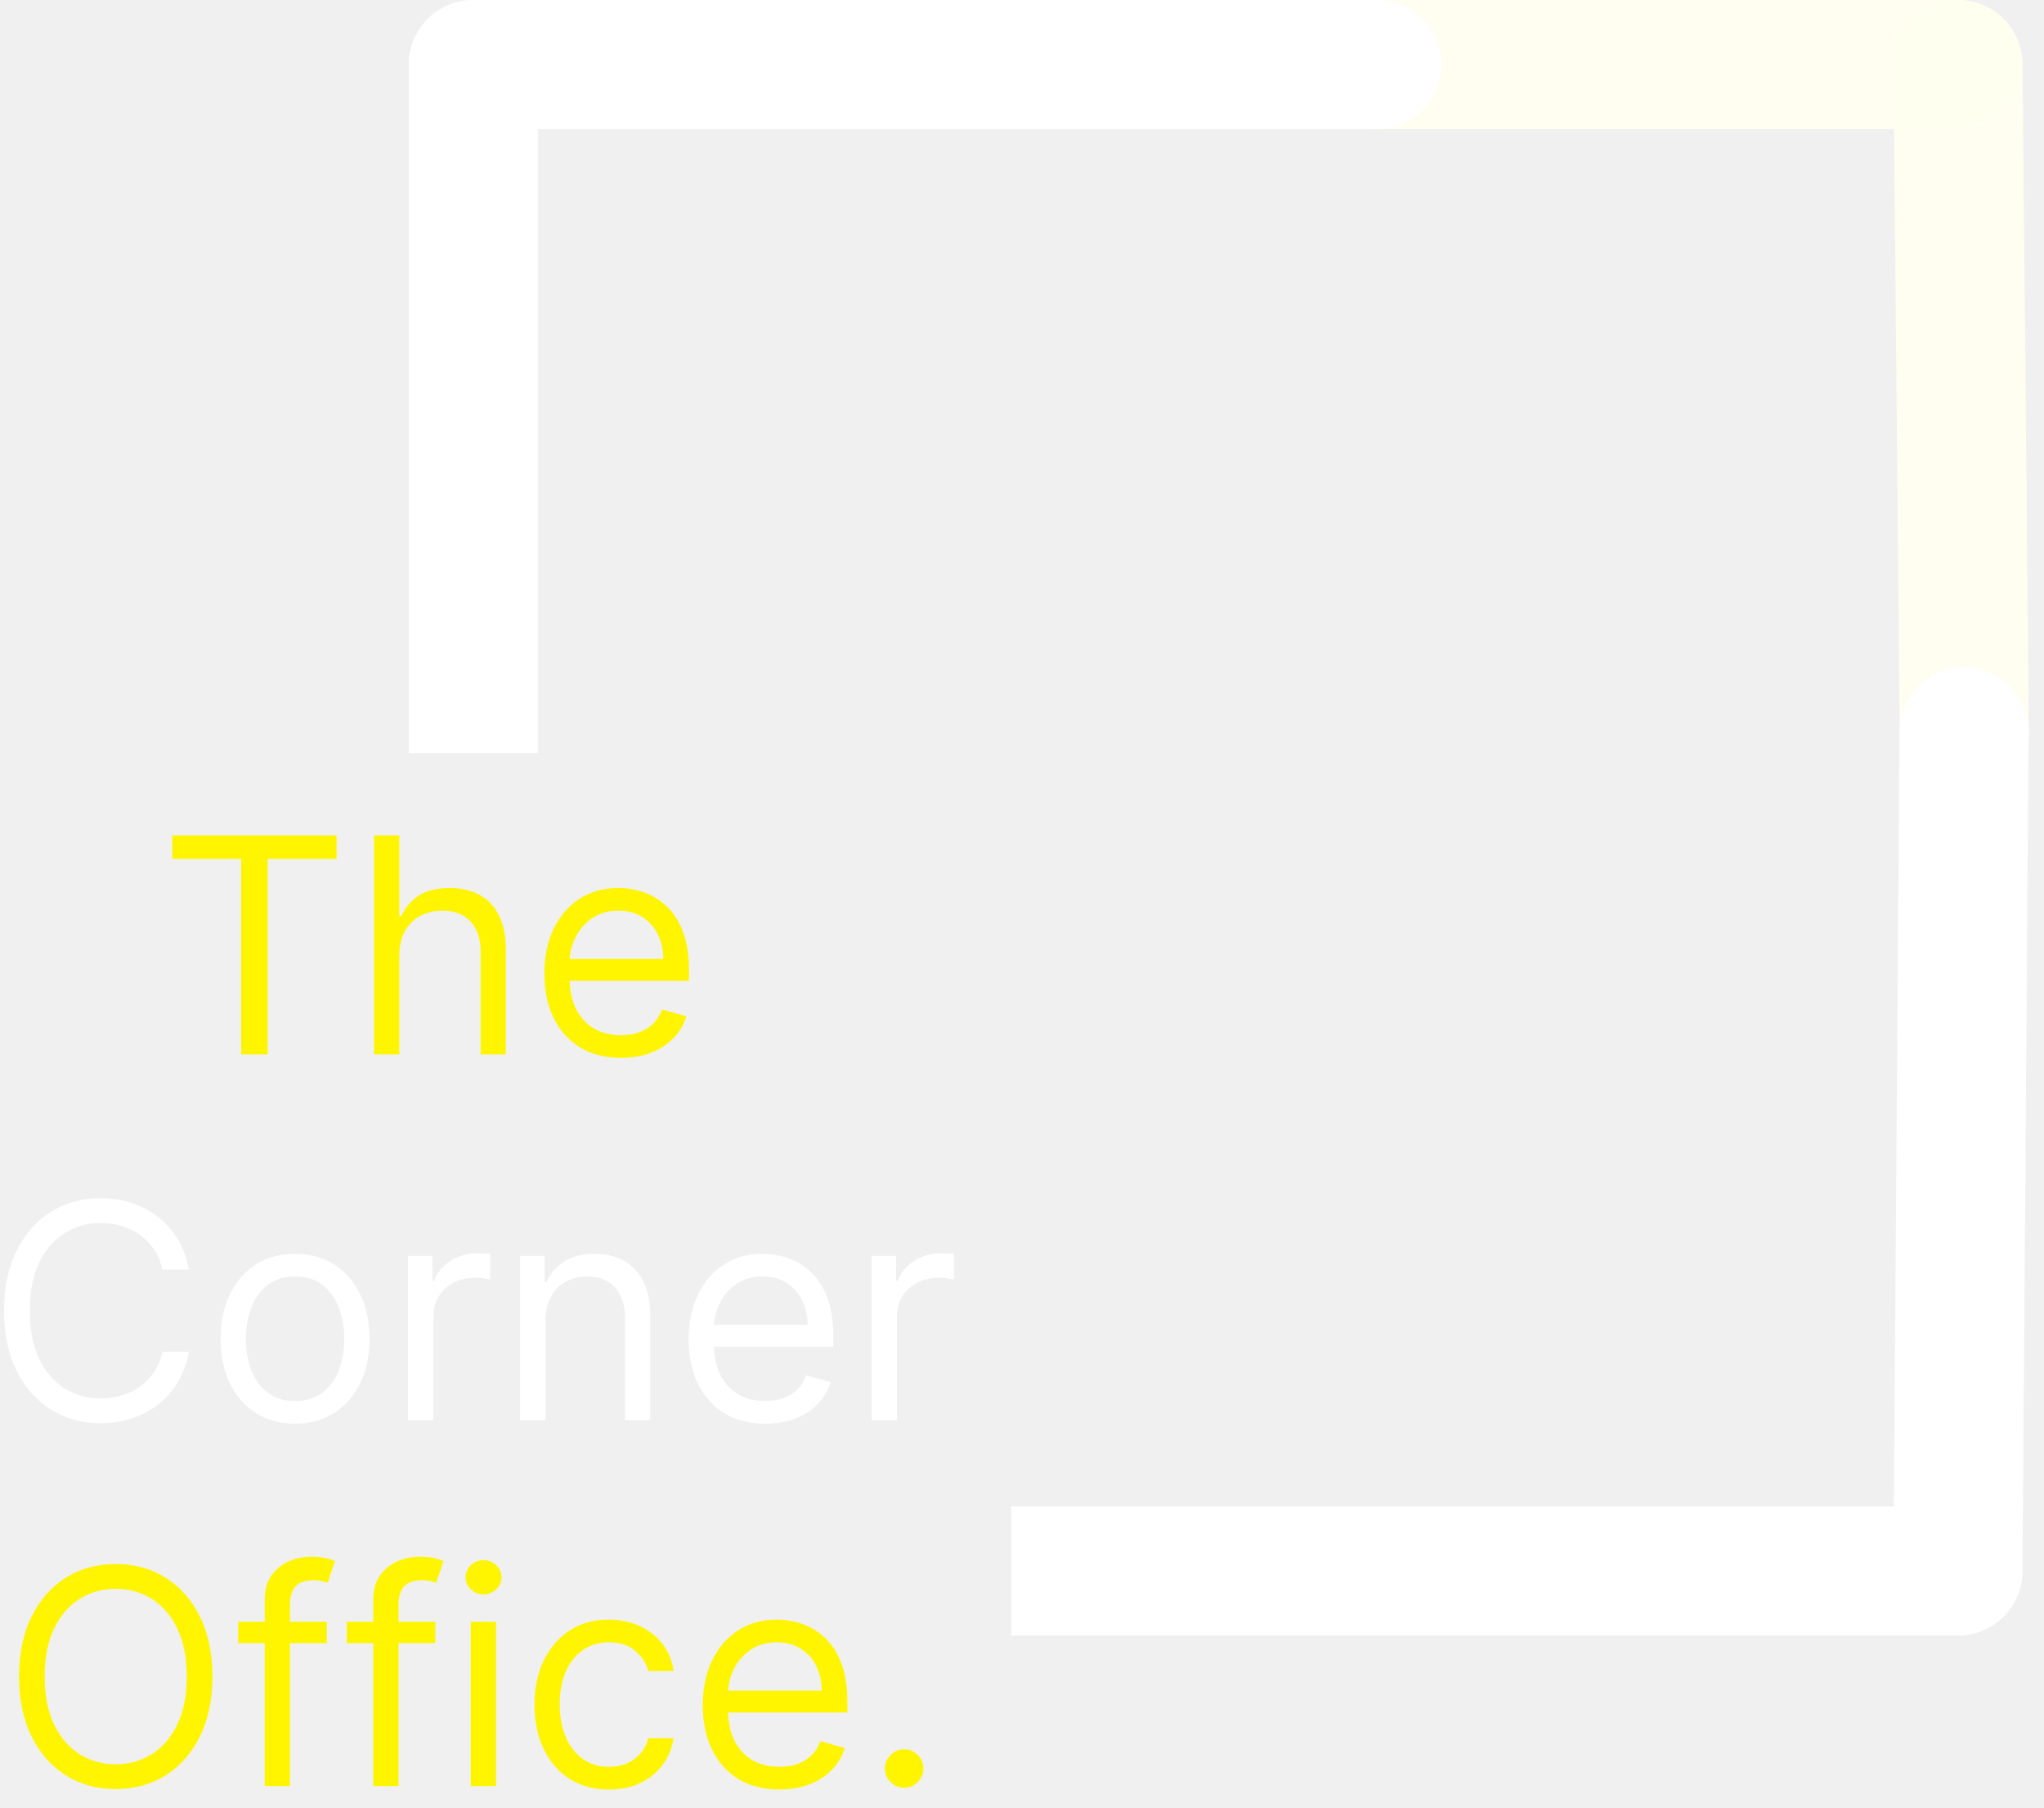
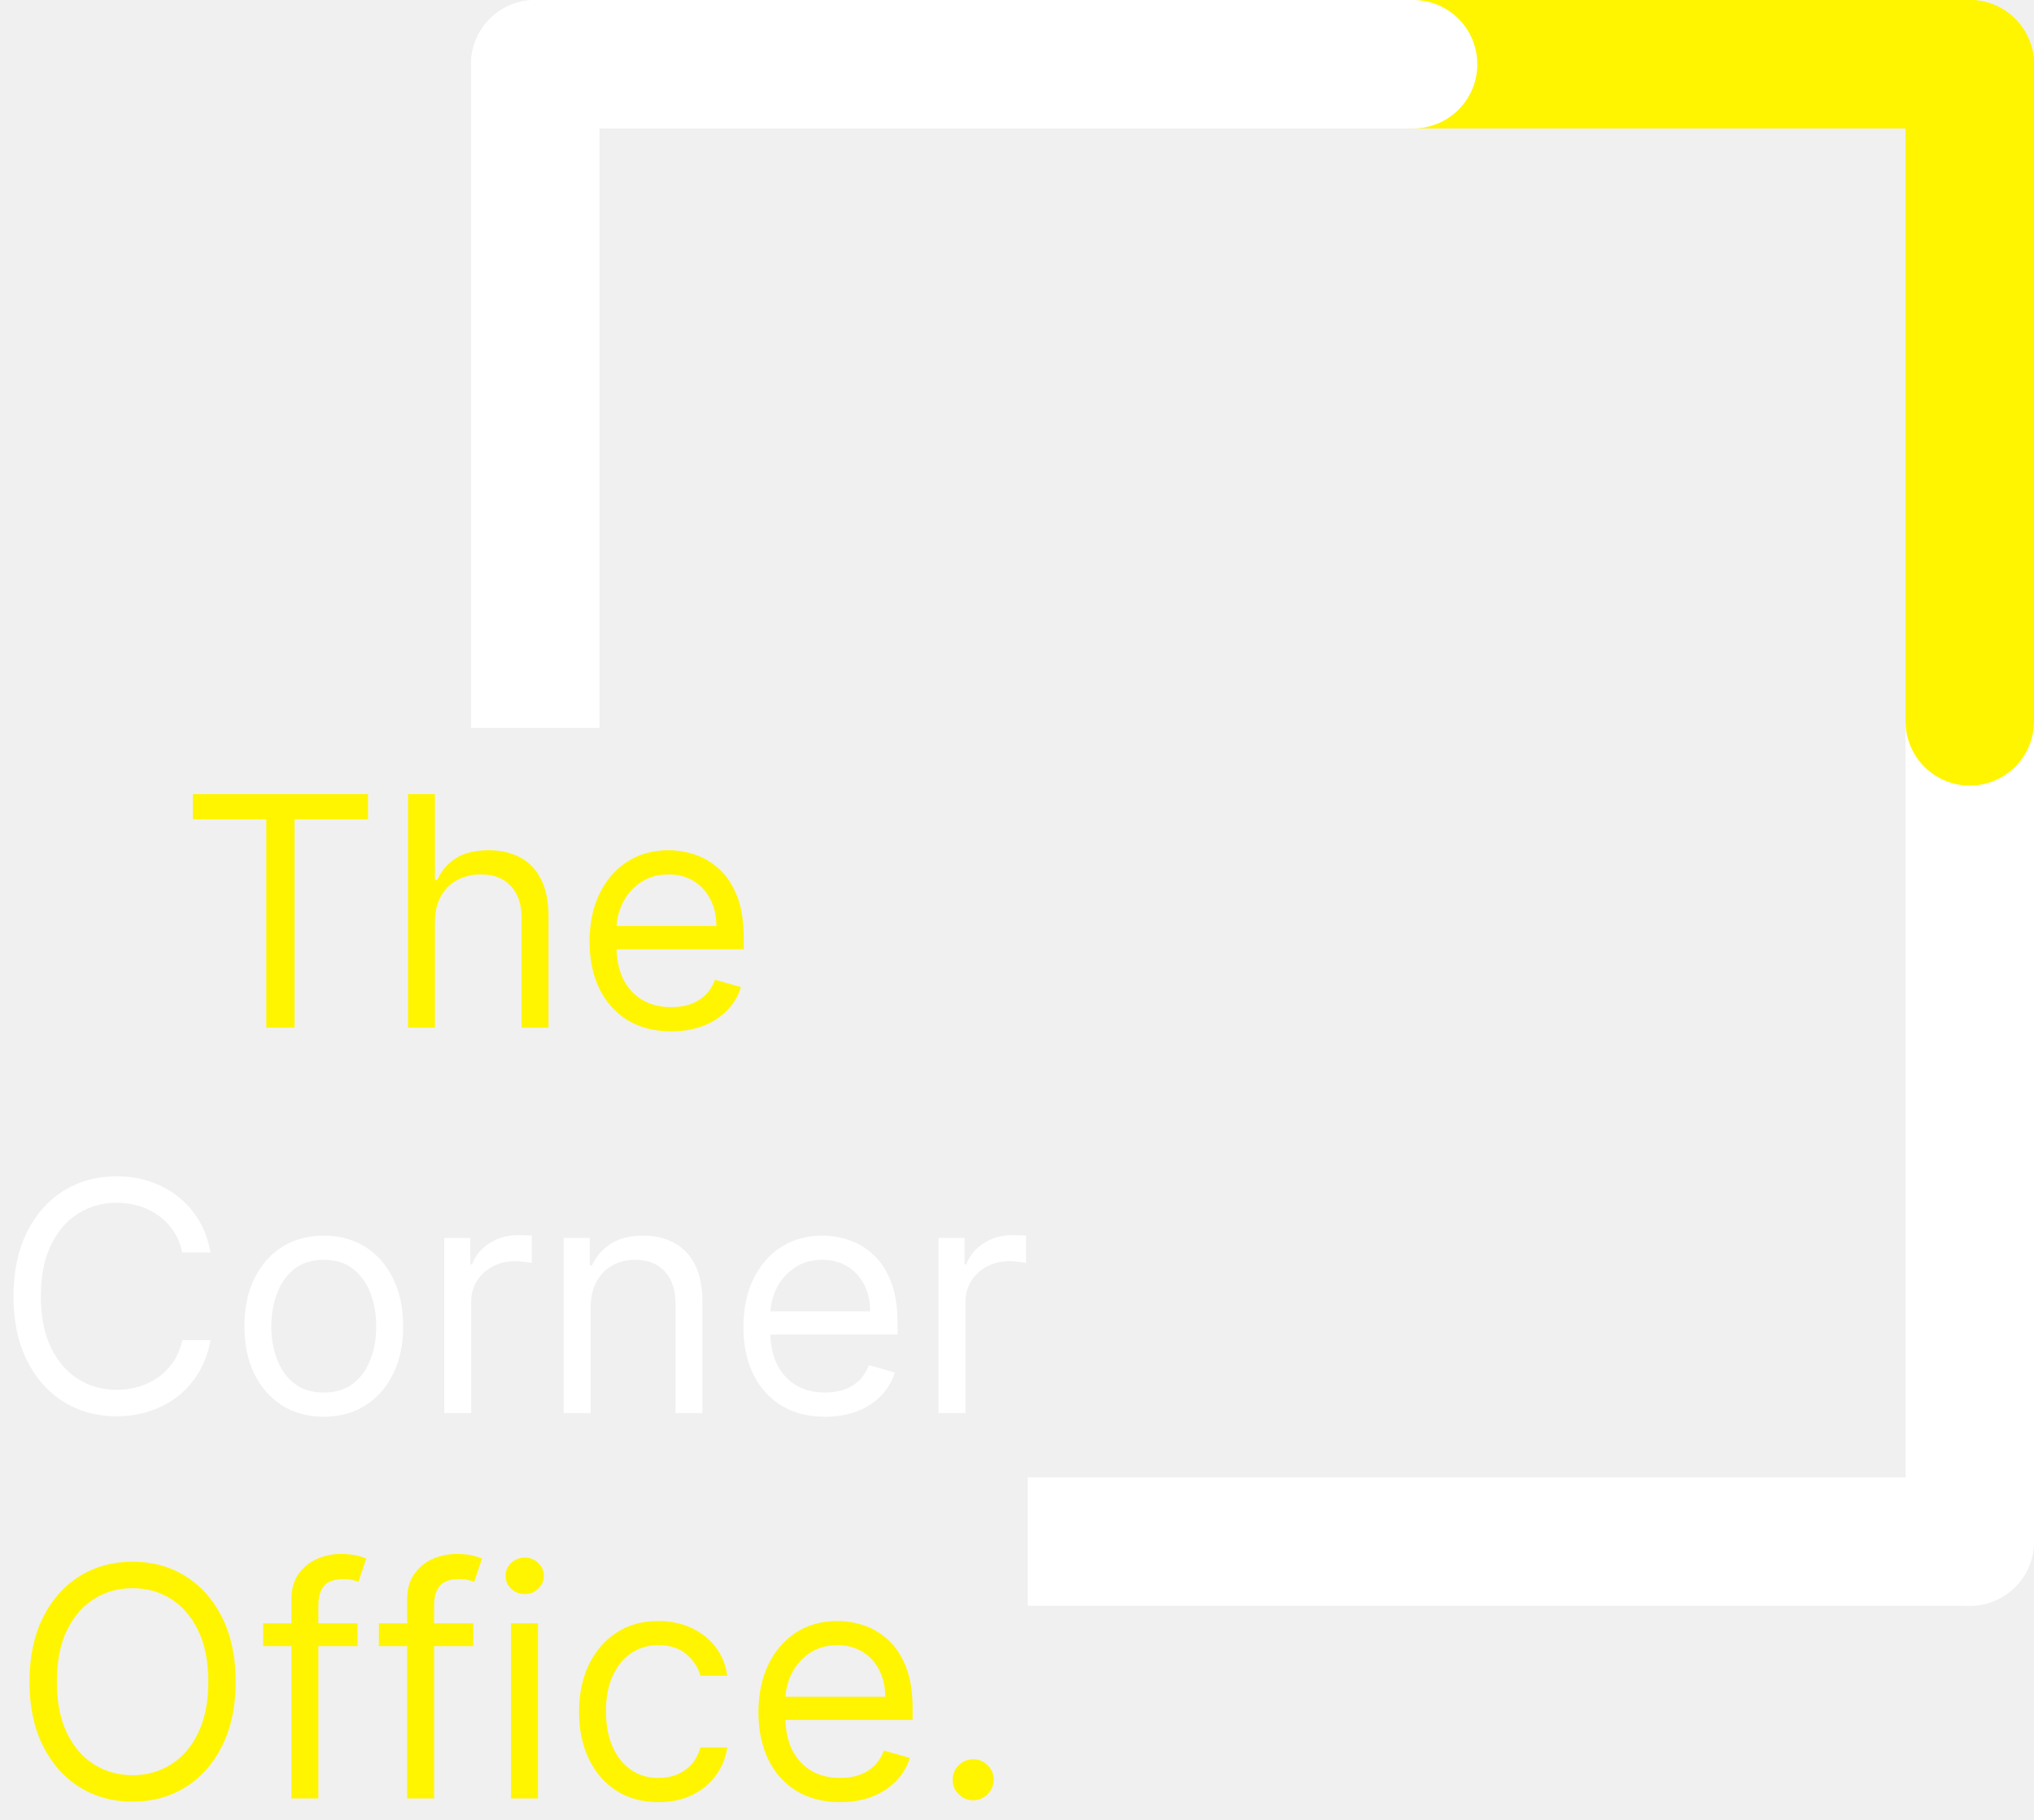
- <svg xmlns="http://www.w3.org/2000/svg" width="95" height="84" viewBox="0 0 95 84" fill="none">
-   <g style="mix-blend-mode:screen">
-     <path d="M25 3C25 1.343 23.657 0 22 0C20.343 0 19 1.343 19 3H25ZM19 32V35H25V32H19ZM19 3V32H25V3H19Z" fill="white" />
-   </g>
-   <path d="M91 76C92.657 76 94 74.657 94 73C94 71.343 92.657 70 91 70L91 76ZM50 70L47 70L47 76L50 76L50 70ZM91 70L50 70L50 76L91 76L91 70Z" fill="white" />
-   <path d="M91 73L91.284 34" stroke="white" stroke-width="6" stroke-linecap="round" />
-   <g style="mix-blend-mode:screen">
-     <path d="M91 3L91.296 34.056" stroke="#FFF500" stroke-width="6" stroke-linecap="round" />
-   </g>
-   <g style="mix-blend-mode:screen">
-     <path d="M64 3L91 3" stroke="#FFF500" stroke-width="6" stroke-linecap="round" />
-   </g>
-   <g style="mix-blend-mode:screen">
-     <path d="M22 3L64 3" stroke="white" stroke-width="6" stroke-linecap="round" />
-   </g>
-   <path d="M8.006 39.912V38.818H15.643V39.912H12.441V49H11.208V39.912H8.006ZM18.56 44.406V49H17.386V38.818H18.56V42.557H18.659C18.838 42.162 19.107 41.849 19.465 41.617C19.826 41.382 20.306 41.264 20.906 41.264C21.427 41.264 21.882 41.369 22.273 41.577C22.665 41.783 22.968 42.099 23.183 42.527C23.402 42.951 23.511 43.492 23.511 44.148V49H22.338V44.227C22.338 43.621 22.181 43.152 21.866 42.82C21.554 42.486 21.122 42.318 20.568 42.318C20.184 42.318 19.839 42.399 19.534 42.562C19.233 42.724 18.994 42.961 18.818 43.273C18.646 43.584 18.56 43.962 18.56 44.406ZM28.86 49.159C28.124 49.159 27.489 48.997 26.955 48.672C26.425 48.344 26.016 47.886 25.727 47.3C25.442 46.71 25.3 46.024 25.3 45.242C25.3 44.459 25.442 43.77 25.727 43.173C26.016 42.573 26.417 42.106 26.931 41.771C27.448 41.433 28.051 41.264 28.74 41.264C29.138 41.264 29.531 41.331 29.919 41.463C30.306 41.596 30.659 41.811 30.977 42.109C31.296 42.404 31.549 42.795 31.738 43.283C31.927 43.77 32.022 44.37 32.022 45.082V45.58H26.135V44.565H30.828C30.828 44.135 30.742 43.75 30.57 43.412C30.401 43.074 30.159 42.807 29.844 42.611C29.532 42.416 29.165 42.318 28.74 42.318C28.273 42.318 27.869 42.434 27.527 42.666C27.189 42.895 26.929 43.193 26.747 43.561C26.564 43.929 26.473 44.323 26.473 44.744V45.42C26.473 45.997 26.573 46.486 26.771 46.887C26.974 47.285 27.254 47.588 27.612 47.797C27.97 48.002 28.386 48.105 28.86 48.105C29.168 48.105 29.446 48.062 29.695 47.976C29.947 47.886 30.164 47.754 30.346 47.578C30.528 47.399 30.669 47.177 30.769 46.912L31.902 47.23C31.783 47.615 31.582 47.953 31.301 48.244C31.019 48.533 30.671 48.758 30.257 48.92C29.842 49.08 29.377 49.159 28.86 49.159ZM9.874 77.909C9.874 78.983 9.68 79.911 9.292 80.693C8.904 81.475 8.372 82.079 7.696 82.503C7.02 82.927 6.248 83.139 5.379 83.139C4.511 83.139 3.739 82.927 3.063 82.503C2.386 82.079 1.854 81.475 1.467 80.693C1.079 79.911 0.885 78.983 0.885 77.909C0.885 76.835 1.079 75.907 1.467 75.125C1.854 74.343 2.386 73.74 3.063 73.315C3.739 72.891 4.511 72.679 5.379 72.679C6.248 72.679 7.02 72.891 7.696 73.315C8.372 73.74 8.904 74.343 9.292 75.125C9.68 75.907 9.874 76.835 9.874 77.909ZM8.68 77.909C8.68 77.028 8.533 76.283 8.238 75.677C7.946 75.07 7.55 74.611 7.05 74.3C6.553 73.988 5.996 73.832 5.379 73.832C4.763 73.832 4.204 73.988 3.704 74.3C3.207 74.611 2.811 75.07 2.516 75.677C2.224 76.283 2.078 77.028 2.078 77.909C2.078 78.791 2.224 79.535 2.516 80.141C2.811 80.748 3.207 81.207 3.704 81.519C4.204 81.83 4.763 81.986 5.379 81.986C5.996 81.986 6.553 81.83 7.05 81.519C7.55 81.207 7.946 80.748 8.238 80.141C8.533 79.535 8.68 78.791 8.68 77.909ZM15.188 75.364V76.358H11.072V75.364H15.188ZM12.305 83V74.31C12.305 73.872 12.408 73.508 12.613 73.216C12.819 72.924 13.085 72.706 13.413 72.56C13.742 72.414 14.088 72.341 14.453 72.341C14.741 72.341 14.976 72.364 15.159 72.41C15.341 72.457 15.477 72.5 15.566 72.54L15.228 73.554C15.168 73.534 15.086 73.509 14.979 73.479C14.877 73.45 14.741 73.435 14.572 73.435C14.184 73.435 13.904 73.532 13.732 73.728C13.563 73.924 13.478 74.21 13.478 74.588V83H12.305ZM20.233 75.364V76.358H16.117V75.364H20.233ZM17.35 83V74.31C17.35 73.872 17.452 73.508 17.658 73.216C17.863 72.924 18.13 72.706 18.458 72.56C18.787 72.414 19.133 72.341 19.497 72.341C19.786 72.341 20.021 72.364 20.203 72.41C20.386 72.457 20.522 72.5 20.611 72.54L20.273 73.554C20.213 73.534 20.131 73.509 20.024 73.479C19.922 73.45 19.786 73.435 19.617 73.435C19.229 73.435 18.949 73.532 18.776 73.728C18.608 73.924 18.523 74.21 18.523 74.588V83H17.35ZM21.878 83V75.364H23.051V83H21.878ZM22.474 74.091C22.245 74.091 22.048 74.013 21.883 73.857C21.72 73.701 21.639 73.514 21.639 73.296C21.639 73.077 21.72 72.889 21.883 72.734C22.048 72.578 22.245 72.5 22.474 72.5C22.703 72.5 22.898 72.578 23.061 72.734C23.227 72.889 23.309 73.077 23.309 73.296C23.309 73.514 23.227 73.701 23.061 73.857C22.898 74.013 22.703 74.091 22.474 74.091ZM28.302 83.159C27.586 83.159 26.97 82.99 26.453 82.652C25.936 82.314 25.538 81.848 25.259 81.255C24.981 80.662 24.842 79.984 24.842 79.222C24.842 78.446 24.984 77.762 25.269 77.168C25.558 76.572 25.959 76.106 26.473 75.771C26.99 75.433 27.593 75.264 28.282 75.264C28.819 75.264 29.303 75.364 29.734 75.562C30.165 75.761 30.518 76.04 30.793 76.398C31.068 76.756 31.239 77.173 31.305 77.651H30.132C30.042 77.303 29.843 76.994 29.535 76.726C29.23 76.454 28.819 76.318 28.302 76.318C27.845 76.318 27.444 76.438 27.099 76.676C26.758 76.912 26.491 77.245 26.299 77.675C26.11 78.103 26.015 78.605 26.015 79.182C26.015 79.772 26.108 80.285 26.294 80.723C26.483 81.16 26.748 81.5 27.089 81.742C27.434 81.984 27.838 82.105 28.302 82.105C28.607 82.105 28.884 82.052 29.132 81.946C29.381 81.84 29.591 81.688 29.764 81.489C29.936 81.29 30.059 81.051 30.132 80.773H31.305C31.239 81.224 31.075 81.629 30.813 81.991C30.554 82.349 30.211 82.634 29.784 82.846C29.359 83.055 28.866 83.159 28.302 83.159ZM36.222 83.159C35.486 83.159 34.851 82.997 34.318 82.672C33.787 82.344 33.378 81.886 33.09 81.3C32.805 80.71 32.662 80.024 32.662 79.242C32.662 78.459 32.805 77.77 33.09 77.173C33.378 76.573 33.779 76.106 34.293 75.771C34.81 75.433 35.413 75.264 36.102 75.264C36.5 75.264 36.893 75.331 37.281 75.463C37.669 75.596 38.022 75.811 38.34 76.109C38.658 76.404 38.911 76.796 39.1 77.283C39.289 77.77 39.384 78.37 39.384 79.082V79.579H33.497V78.565H38.191C38.191 78.135 38.104 77.75 37.932 77.412C37.763 77.074 37.521 76.807 37.206 76.612C36.895 76.416 36.527 76.318 36.102 76.318C35.635 76.318 35.231 76.434 34.889 76.666C34.551 76.895 34.291 77.193 34.109 77.561C33.927 77.929 33.836 78.323 33.836 78.744V79.421C33.836 79.997 33.935 80.486 34.134 80.887C34.336 81.285 34.616 81.588 34.974 81.797C35.332 82.002 35.748 82.105 36.222 82.105C36.53 82.105 36.809 82.062 37.057 81.976C37.309 81.886 37.526 81.754 37.708 81.578C37.891 81.399 38.032 81.177 38.131 80.912L39.264 81.23C39.145 81.615 38.945 81.953 38.663 82.244C38.381 82.533 38.033 82.758 37.619 82.921C37.205 83.079 36.739 83.159 36.222 83.159ZM42.024 83.079C41.778 83.079 41.568 82.992 41.392 82.816C41.217 82.64 41.129 82.43 41.129 82.185C41.129 81.939 41.217 81.729 41.392 81.553C41.568 81.378 41.778 81.29 42.024 81.29C42.269 81.29 42.479 81.378 42.655 81.553C42.831 81.729 42.919 81.939 42.919 82.185C42.919 82.347 42.877 82.496 42.794 82.632C42.715 82.768 42.607 82.877 42.471 82.96C42.339 83.04 42.189 83.079 42.024 83.079Z" fill="#FFF500" />
-   <path d="M8.779 59H7.546C7.473 58.645 7.345 58.334 7.163 58.065C6.984 57.797 6.765 57.572 6.507 57.389C6.251 57.204 5.968 57.064 5.657 56.972C5.345 56.879 5.02 56.832 4.682 56.832C4.066 56.832 3.507 56.988 3.007 57.3C2.51 57.611 2.113 58.07 1.818 58.677C1.527 59.283 1.381 60.028 1.381 60.909C1.381 61.791 1.527 62.535 1.818 63.141C2.113 63.748 2.51 64.207 3.007 64.519C3.507 64.83 4.066 64.986 4.682 64.986C5.02 64.986 5.345 64.939 5.657 64.847C5.968 64.754 6.251 64.616 6.507 64.434C6.765 64.248 6.984 64.021 7.163 63.753C7.345 63.481 7.473 63.169 7.546 62.818H8.779C8.686 63.339 8.517 63.804 8.272 64.215C8.026 64.626 7.721 64.976 7.357 65.264C6.992 65.549 6.583 65.766 6.129 65.915C5.678 66.065 5.196 66.139 4.682 66.139C3.814 66.139 3.041 65.927 2.365 65.503C1.689 65.079 1.157 64.475 0.769 63.693C0.382 62.911 0.188 61.983 0.188 60.909C0.188 59.835 0.382 58.907 0.769 58.125C1.157 57.343 1.689 56.74 2.365 56.315C3.041 55.891 3.814 55.679 4.682 55.679C5.196 55.679 5.678 55.754 6.129 55.903C6.583 56.052 6.992 56.271 7.357 56.559C7.721 56.844 8.026 57.192 8.272 57.603C8.517 58.011 8.686 58.476 8.779 59ZM13.714 66.159C13.025 66.159 12.42 65.995 11.9 65.667C11.383 65.339 10.978 64.88 10.687 64.29C10.398 63.7 10.254 63.01 10.254 62.222C10.254 61.426 10.398 60.732 10.687 60.139C10.978 59.545 11.383 59.084 11.9 58.756C12.42 58.428 13.025 58.264 13.714 58.264C14.404 58.264 15.007 58.428 15.524 58.756C16.044 59.084 16.449 59.545 16.737 60.139C17.029 60.732 17.174 61.426 17.174 62.222C17.174 63.01 17.029 63.7 16.737 64.29C16.449 64.88 16.044 65.339 15.524 65.667C15.007 65.995 14.404 66.159 13.714 66.159ZM13.714 65.105C14.238 65.105 14.669 64.971 15.007 64.702C15.345 64.434 15.595 64.081 15.758 63.644C15.92 63.206 16.001 62.732 16.001 62.222C16.001 61.711 15.92 61.236 15.758 60.795C15.595 60.354 15.345 59.998 15.007 59.726C14.669 59.454 14.238 59.318 13.714 59.318C13.191 59.318 12.76 59.454 12.422 59.726C12.084 59.998 11.833 60.354 11.671 60.795C11.508 61.236 11.427 61.711 11.427 62.222C11.427 62.732 11.508 63.206 11.671 63.644C11.833 64.081 12.084 64.434 12.422 64.702C12.76 64.971 13.191 65.105 13.714 65.105ZM18.965 66V58.364H20.099V59.517H20.178C20.318 59.139 20.57 58.833 20.934 58.597C21.299 58.362 21.71 58.244 22.167 58.244C22.253 58.244 22.361 58.246 22.49 58.249C22.62 58.253 22.717 58.258 22.784 58.264V59.457C22.744 59.447 22.653 59.432 22.51 59.413C22.371 59.389 22.224 59.378 22.068 59.378C21.697 59.378 21.365 59.456 21.073 59.611C20.785 59.764 20.556 59.976 20.387 60.248C20.222 60.516 20.139 60.823 20.139 61.168V66H18.965ZM25.348 61.406V66H24.174V58.364H25.308V59.557H25.407C25.586 59.169 25.858 58.858 26.223 58.622C26.587 58.383 27.058 58.264 27.635 58.264C28.152 58.264 28.604 58.37 28.992 58.582C29.38 58.791 29.681 59.109 29.897 59.537C30.112 59.961 30.22 60.498 30.22 61.148V66H29.047V61.227C29.047 60.627 28.891 60.16 28.579 59.825C28.268 59.487 27.84 59.318 27.297 59.318C26.922 59.318 26.587 59.399 26.292 59.562C26.001 59.724 25.77 59.961 25.601 60.273C25.432 60.584 25.348 60.962 25.348 61.406ZM35.566 66.159C34.83 66.159 34.195 65.997 33.661 65.672C33.131 65.344 32.722 64.886 32.434 64.3C32.148 63.71 32.006 63.024 32.006 62.242C32.006 61.459 32.148 60.77 32.434 60.173C32.722 59.573 33.123 59.106 33.637 58.771C34.154 58.433 34.757 58.264 35.446 58.264C35.844 58.264 36.237 58.331 36.625 58.463C37.012 58.596 37.365 58.811 37.684 59.109C38.002 59.404 38.255 59.795 38.444 60.283C38.633 60.77 38.727 61.37 38.727 62.082V62.58H32.841V61.565H37.534C37.534 61.135 37.448 60.75 37.276 60.412C37.107 60.074 36.865 59.807 36.55 59.611C36.238 59.416 35.87 59.318 35.446 59.318C34.979 59.318 34.575 59.434 34.233 59.666C33.895 59.895 33.635 60.193 33.453 60.561C33.27 60.929 33.179 61.323 33.179 61.744V62.42C33.179 62.997 33.279 63.486 33.477 63.887C33.68 64.285 33.96 64.588 34.318 64.797C34.676 65.002 35.092 65.105 35.566 65.105C35.874 65.105 36.152 65.062 36.401 64.976C36.653 64.886 36.87 64.754 37.052 64.578C37.234 64.399 37.375 64.177 37.475 63.912L38.608 64.23C38.489 64.615 38.288 64.953 38.007 65.244C37.725 65.533 37.377 65.758 36.963 65.921C36.548 66.079 36.083 66.159 35.566 66.159ZM40.512 66V58.364H41.646V59.517H41.725C41.865 59.139 42.117 58.833 42.481 58.597C42.846 58.362 43.257 58.244 43.714 58.244C43.8 58.244 43.908 58.246 44.037 58.249C44.166 58.253 44.264 58.258 44.331 58.264V59.457C44.291 59.447 44.2 59.432 44.057 59.413C43.918 59.389 43.77 59.378 43.615 59.378C43.243 59.378 42.912 59.456 42.62 59.611C42.332 59.764 42.103 59.976 41.934 60.248C41.769 60.516 41.686 60.823 41.686 61.168V66H40.512Z" fill="white" />
+ <svg xmlns="http://www.w3.org/2000/svg" width="95" height="85" viewBox="0 0 95 85" fill="none">
+   <path d="M28 3C28 1.343 26.657 0 25 0C23.343 0 22 1.343 22 3H28ZM22 31V34H28V31H22ZM22 3V31H28V3H22Z" fill="white" />
+   <path d="M92 75C93.657 75 95 73.657 95 72C95 70.343 93.657 69 92 69L92 75ZM51 69L48 69L48 75L51 75L51 69ZM92 69L51 69L51 75L92 75L92 69Z" fill="white" />
+   <path d="M92 72V34" stroke="white" stroke-width="6" stroke-linecap="round" />
+   <path d="M92 3V33.692" stroke="#FFF500" stroke-width="6" stroke-linecap="round" />
+   <path d="M66 3L92 3" stroke="#FFF500" stroke-width="6" stroke-linecap="round" />
+   <path d="M25 3L66 3" stroke="white" stroke-width="6" stroke-linecap="round" />
+   <path d="M9.007 38.263V37.091H17.189V38.263H13.758V48H12.437V38.263H9.007ZM20.314 43.078V48H19.057V37.091H20.314V41.097H20.421C20.612 40.674 20.9 40.338 21.283 40.09C21.671 39.838 22.185 39.712 22.828 39.712C23.386 39.712 23.874 39.824 24.293 40.047C24.712 40.267 25.037 40.606 25.268 41.065C25.502 41.519 25.619 42.098 25.619 42.801V48H24.362V42.886C24.362 42.236 24.194 41.734 23.856 41.379C23.522 41.02 23.059 40.841 22.466 40.841C22.054 40.841 21.685 40.928 21.358 41.102C21.035 41.276 20.779 41.53 20.591 41.864C20.406 42.197 20.314 42.602 20.314 43.078ZM31.349 48.17C30.561 48.17 29.881 47.996 29.309 47.648C28.741 47.297 28.303 46.807 27.994 46.178C27.688 45.546 27.536 44.811 27.536 43.973C27.536 43.135 27.688 42.396 27.994 41.757C28.303 41.114 28.732 40.614 29.283 40.255C29.837 39.893 30.483 39.712 31.222 39.712C31.648 39.712 32.069 39.783 32.484 39.925C32.9 40.067 33.278 40.298 33.619 40.617C33.96 40.933 34.231 41.352 34.434 41.874C34.636 42.396 34.737 43.039 34.737 43.803V44.335H28.43V43.249H33.459C33.459 42.787 33.367 42.375 33.182 42.013C33.001 41.651 32.742 41.365 32.404 41.155C32.07 40.946 31.676 40.841 31.222 40.841C30.721 40.841 30.288 40.965 29.922 41.214C29.56 41.459 29.281 41.778 29.086 42.173C28.89 42.567 28.793 42.989 28.793 43.44V44.165C28.793 44.783 28.899 45.306 29.112 45.736C29.329 46.162 29.629 46.487 30.012 46.711C30.396 46.931 30.842 47.041 31.349 47.041C31.68 47.041 31.978 46.995 32.244 46.903C32.514 46.807 32.747 46.665 32.942 46.477C33.138 46.285 33.288 46.047 33.395 45.763L34.609 46.104C34.482 46.516 34.267 46.878 33.965 47.19C33.663 47.499 33.29 47.741 32.846 47.915C32.402 48.085 31.904 48.17 31.349 48.17ZM11.008 78.546C11.008 79.696 10.8 80.69 10.384 81.528C9.969 82.367 9.399 83.013 8.674 83.467C7.95 83.922 7.123 84.149 6.192 84.149C5.262 84.149 4.434 83.922 3.71 83.467C2.985 83.013 2.416 82.367 2 81.528C1.585 80.69 1.377 79.696 1.377 78.546C1.377 77.395 1.585 76.401 2 75.562C2.416 74.724 2.985 74.078 3.71 73.624C4.434 73.169 5.262 72.942 6.192 72.942C7.123 72.942 7.95 73.169 8.674 73.624C9.399 74.078 9.969 74.724 10.384 75.562C10.8 76.401 11.008 77.395 11.008 78.546ZM9.729 78.546C9.729 77.601 9.571 76.804 9.255 76.154C8.943 75.504 8.518 75.012 7.982 74.678C7.449 74.344 6.853 74.178 6.192 74.178C5.532 74.178 4.933 74.344 4.397 74.678C3.864 75.012 3.44 75.504 3.124 76.154C2.811 76.804 2.655 77.601 2.655 78.546C2.655 79.49 2.811 80.287 3.124 80.937C3.44 81.587 3.864 82.079 4.397 82.413C4.933 82.746 5.532 82.913 6.192 82.913C6.853 82.913 7.449 82.746 7.982 82.413C8.518 82.079 8.943 81.587 9.255 80.937C9.571 80.287 9.729 79.49 9.729 78.546ZM16.702 75.818V76.883H12.291V75.818H16.702ZM13.612 84V74.689C13.612 74.22 13.722 73.829 13.943 73.517C14.163 73.204 14.449 72.97 14.8 72.814C15.152 72.658 15.523 72.579 15.913 72.579C16.222 72.579 16.474 72.604 16.67 72.654C16.865 72.704 17.011 72.75 17.107 72.793L16.744 73.879C16.68 73.858 16.592 73.831 16.478 73.799C16.368 73.767 16.222 73.751 16.041 73.751C15.626 73.751 15.326 73.856 15.141 74.066C14.96 74.275 14.869 74.582 14.869 74.987V84H13.612ZM22.107 75.818V76.883H17.697V75.818H22.107ZM19.017 84V74.689C19.017 74.22 19.128 73.829 19.348 73.517C19.568 73.204 19.854 72.97 20.205 72.814C20.557 72.658 20.928 72.579 21.319 72.579C21.628 72.579 21.88 72.604 22.075 72.654C22.27 72.704 22.416 72.75 22.512 72.793L22.15 73.879C22.086 73.858 21.997 73.831 21.883 73.799C21.773 73.767 21.628 73.751 21.447 73.751C21.031 73.751 20.731 73.856 20.546 74.066C20.365 74.275 20.275 74.582 20.275 74.987V84H19.017ZM23.869 84V75.818H25.126V84H23.869ZM24.508 74.454C24.263 74.454 24.052 74.371 23.874 74.204C23.7 74.037 23.613 73.837 23.613 73.602C23.613 73.368 23.7 73.167 23.874 73C24.052 72.834 24.263 72.75 24.508 72.75C24.753 72.75 24.963 72.834 25.137 73C25.314 73.167 25.403 73.368 25.403 73.602C25.403 73.837 25.314 74.037 25.137 74.204C24.963 74.371 24.753 74.454 24.508 74.454ZM30.752 84.171C29.985 84.171 29.325 83.989 28.771 83.627C28.217 83.265 27.791 82.766 27.492 82.13C27.194 81.495 27.045 80.769 27.045 79.952C27.045 79.121 27.198 78.387 27.503 77.752C27.812 77.113 28.242 76.614 28.792 76.255C29.346 75.893 29.992 75.712 30.731 75.712C31.306 75.712 31.825 75.818 32.286 76.031C32.748 76.244 33.126 76.543 33.421 76.926C33.716 77.31 33.899 77.757 33.97 78.269H32.712C32.617 77.896 32.404 77.565 32.073 77.278C31.747 76.987 31.306 76.841 30.752 76.841C30.262 76.841 29.832 76.969 29.463 77.224C29.097 77.477 28.812 77.834 28.606 78.295C28.403 78.753 28.302 79.291 28.302 79.909C28.302 80.541 28.401 81.092 28.6 81.56C28.803 82.029 29.087 82.393 29.453 82.652C29.822 82.912 30.255 83.041 30.752 83.041C31.079 83.041 31.375 82.984 31.642 82.871C31.908 82.757 32.134 82.594 32.318 82.381C32.503 82.168 32.634 81.912 32.712 81.614H33.97C33.899 82.097 33.723 82.532 33.442 82.919C33.165 83.302 32.798 83.608 32.34 83.835C31.885 84.059 31.356 84.171 30.752 84.171ZM39.238 84.171C38.449 84.171 37.769 83.996 37.198 83.648C36.629 83.297 36.191 82.807 35.882 82.178C35.577 81.546 35.424 80.811 35.424 79.973C35.424 79.135 35.577 78.396 35.882 77.757C36.191 77.114 36.62 76.614 37.171 76.255C37.725 75.893 38.371 75.712 39.11 75.712C39.536 75.712 39.957 75.783 40.372 75.925C40.788 76.067 41.166 76.298 41.507 76.617C41.848 76.933 42.12 77.352 42.322 77.874C42.524 78.396 42.626 79.039 42.626 79.803V80.335H36.319V79.249H41.347C41.347 78.787 41.255 78.375 41.07 78.013C40.889 77.651 40.63 77.365 40.292 77.155C39.959 76.946 39.564 76.841 39.11 76.841C38.609 76.841 38.176 76.965 37.81 77.214C37.448 77.459 37.169 77.778 36.974 78.173C36.779 78.567 36.681 78.989 36.681 79.44V80.165C36.681 80.783 36.787 81.306 37.001 81.736C37.217 82.162 37.517 82.487 37.901 82.711C38.284 82.931 38.73 83.041 39.238 83.041C39.568 83.041 39.866 82.995 40.133 82.903C40.403 82.807 40.635 82.665 40.83 82.477C41.026 82.285 41.177 82.047 41.283 81.763L42.498 82.104C42.37 82.516 42.155 82.878 41.853 83.19C41.551 83.499 41.178 83.741 40.734 83.915C40.291 84.085 39.792 84.171 39.238 84.171ZM45.454 84.085C45.191 84.085 44.966 83.991 44.778 83.803C44.589 83.615 44.495 83.389 44.495 83.126C44.495 82.864 44.589 82.638 44.778 82.45C44.966 82.262 45.191 82.168 45.454 82.168C45.717 82.168 45.942 82.262 46.13 82.45C46.319 82.638 46.413 82.864 46.413 83.126C46.413 83.3 46.368 83.46 46.28 83.606C46.194 83.751 46.079 83.869 45.933 83.957C45.791 84.043 45.632 84.085 45.454 84.085Z" fill="#FFF500" />
+   <path d="M9.834 58.5H8.513C8.435 58.12 8.298 57.786 8.103 57.499C7.911 57.211 7.677 56.969 7.4 56.774C7.127 56.575 6.823 56.426 6.489 56.327C6.155 56.227 5.807 56.178 5.445 56.178C4.785 56.178 4.186 56.344 3.65 56.678C3.117 57.012 2.693 57.504 2.377 58.154C2.064 58.804 1.908 59.601 1.908 60.545C1.908 61.49 2.064 62.287 2.377 62.937C2.693 63.587 3.117 64.079 3.65 64.413C4.186 64.746 4.785 64.913 5.445 64.913C5.807 64.913 6.155 64.864 6.489 64.764C6.823 64.665 7.127 64.517 7.4 64.322C7.677 64.123 7.911 63.88 8.103 63.592C8.298 63.301 8.435 62.967 8.513 62.591H9.834C9.735 63.148 9.554 63.647 9.291 64.088C9.028 64.528 8.701 64.903 8.311 65.212C7.92 65.517 7.482 65.75 6.995 65.909C6.512 66.069 5.996 66.149 5.445 66.149C4.515 66.149 3.687 65.922 2.963 65.467C2.238 65.013 1.668 64.367 1.253 63.528C0.837 62.69 0.63 61.696 0.63 60.545C0.63 59.395 0.837 58.401 1.253 57.562C1.668 56.724 2.238 56.078 2.963 55.624C3.687 55.169 4.515 54.942 5.445 54.942C5.996 54.942 6.512 55.022 6.995 55.181C7.482 55.341 7.92 55.576 8.311 55.885C8.701 56.19 9.028 56.563 9.291 57.003C9.554 57.44 9.735 57.939 9.834 58.5ZM15.122 66.171C14.384 66.171 13.736 65.995 13.178 65.643C12.624 65.291 12.191 64.8 11.878 64.168C11.569 63.535 11.415 62.797 11.415 61.952C11.415 61.099 11.569 60.355 11.878 59.72C12.191 59.084 12.624 58.591 13.178 58.239C13.736 57.887 14.384 57.712 15.122 57.712C15.861 57.712 16.507 57.887 17.061 58.239C17.619 58.591 18.052 59.084 18.361 59.72C18.674 60.355 18.83 61.099 18.83 61.952C18.83 62.797 18.674 63.535 18.361 64.168C18.052 64.8 17.619 65.291 17.061 65.643C16.507 65.995 15.861 66.171 15.122 66.171ZM15.122 65.041C15.684 65.041 16.145 64.897 16.507 64.61C16.869 64.322 17.138 63.944 17.312 63.475C17.486 63.006 17.573 62.499 17.573 61.952C17.573 61.405 17.486 60.895 17.312 60.423C17.138 59.951 16.869 59.569 16.507 59.278C16.145 58.986 15.684 58.841 15.122 58.841C14.561 58.841 14.1 58.986 13.737 59.278C13.375 59.569 13.107 59.951 12.933 60.423C12.759 60.895 12.672 61.405 12.672 61.952C12.672 62.499 12.759 63.006 12.933 63.475C13.107 63.944 13.375 64.322 13.737 64.61C14.1 64.897 14.561 65.041 15.122 65.041ZM20.749 66V57.818H21.963V59.054H22.048C22.198 58.649 22.468 58.321 22.858 58.069C23.249 57.816 23.689 57.69 24.179 57.69C24.271 57.69 24.387 57.692 24.525 57.696C24.664 57.699 24.769 57.705 24.84 57.712V58.99C24.797 58.979 24.699 58.963 24.547 58.942C24.398 58.917 24.239 58.905 24.073 58.905C23.675 58.905 23.32 58.988 23.007 59.155C22.698 59.319 22.453 59.546 22.272 59.837C22.095 60.125 22.006 60.453 22.006 60.822V66H20.749ZM27.587 61.078V66H26.33V57.818H27.544V59.097H27.651C27.843 58.681 28.134 58.347 28.524 58.095C28.915 57.84 29.419 57.712 30.037 57.712C30.591 57.712 31.076 57.825 31.491 58.053C31.907 58.276 32.23 58.617 32.461 59.075C32.692 59.53 32.807 60.105 32.807 60.801V66H31.55V60.886C31.55 60.244 31.383 59.743 31.049 59.384C30.715 59.022 30.257 58.841 29.675 58.841C29.274 58.841 28.915 58.928 28.599 59.102C28.286 59.276 28.04 59.53 27.858 59.864C27.677 60.197 27.587 60.602 27.587 61.078ZM38.535 66.171C37.746 66.171 37.066 65.996 36.495 65.648C35.926 65.297 35.488 64.807 35.179 64.178C34.873 63.546 34.721 62.811 34.721 61.973C34.721 61.135 34.873 60.396 35.179 59.757C35.488 59.114 35.917 58.614 36.468 58.255C37.022 57.893 37.668 57.712 38.407 57.712C38.833 57.712 39.254 57.783 39.669 57.925C40.085 58.067 40.463 58.298 40.804 58.617C41.145 58.933 41.416 59.352 41.619 59.874C41.821 60.396 41.922 61.039 41.922 61.803V62.335H35.615V61.249H40.644C40.644 60.787 40.552 60.375 40.367 60.013C40.186 59.651 39.927 59.365 39.589 59.155C39.255 58.946 38.861 58.841 38.407 58.841C37.906 58.841 37.473 58.965 37.107 59.214C36.745 59.459 36.466 59.778 36.271 60.173C36.075 60.567 35.978 60.989 35.978 61.44V62.165C35.978 62.783 36.084 63.306 36.297 63.736C36.514 64.162 36.814 64.487 37.198 64.711C37.581 64.931 38.027 65.041 38.535 65.041C38.865 65.041 39.163 64.995 39.429 64.903C39.699 64.807 39.932 64.665 40.127 64.477C40.323 64.285 40.474 64.047 40.58 63.763L41.794 64.104C41.667 64.516 41.452 64.878 41.15 65.19C40.848 65.499 40.475 65.741 40.031 65.915C39.587 66.085 39.089 66.171 38.535 66.171ZM43.835 66V57.818H45.049V59.054H45.134C45.283 58.649 45.553 58.321 45.944 58.069C46.335 57.816 46.775 57.69 47.265 57.69C47.357 57.69 47.473 57.692 47.611 57.696C47.75 57.699 47.855 57.705 47.926 57.712V58.99C47.883 58.979 47.785 58.963 47.633 58.942C47.483 58.917 47.325 58.905 47.158 58.905C46.761 58.905 46.406 58.988 46.093 59.155C45.784 59.319 45.539 59.546 45.358 59.837C45.181 60.125 45.092 60.453 45.092 60.822V66H43.835Z" fill="white" />
</svg>
